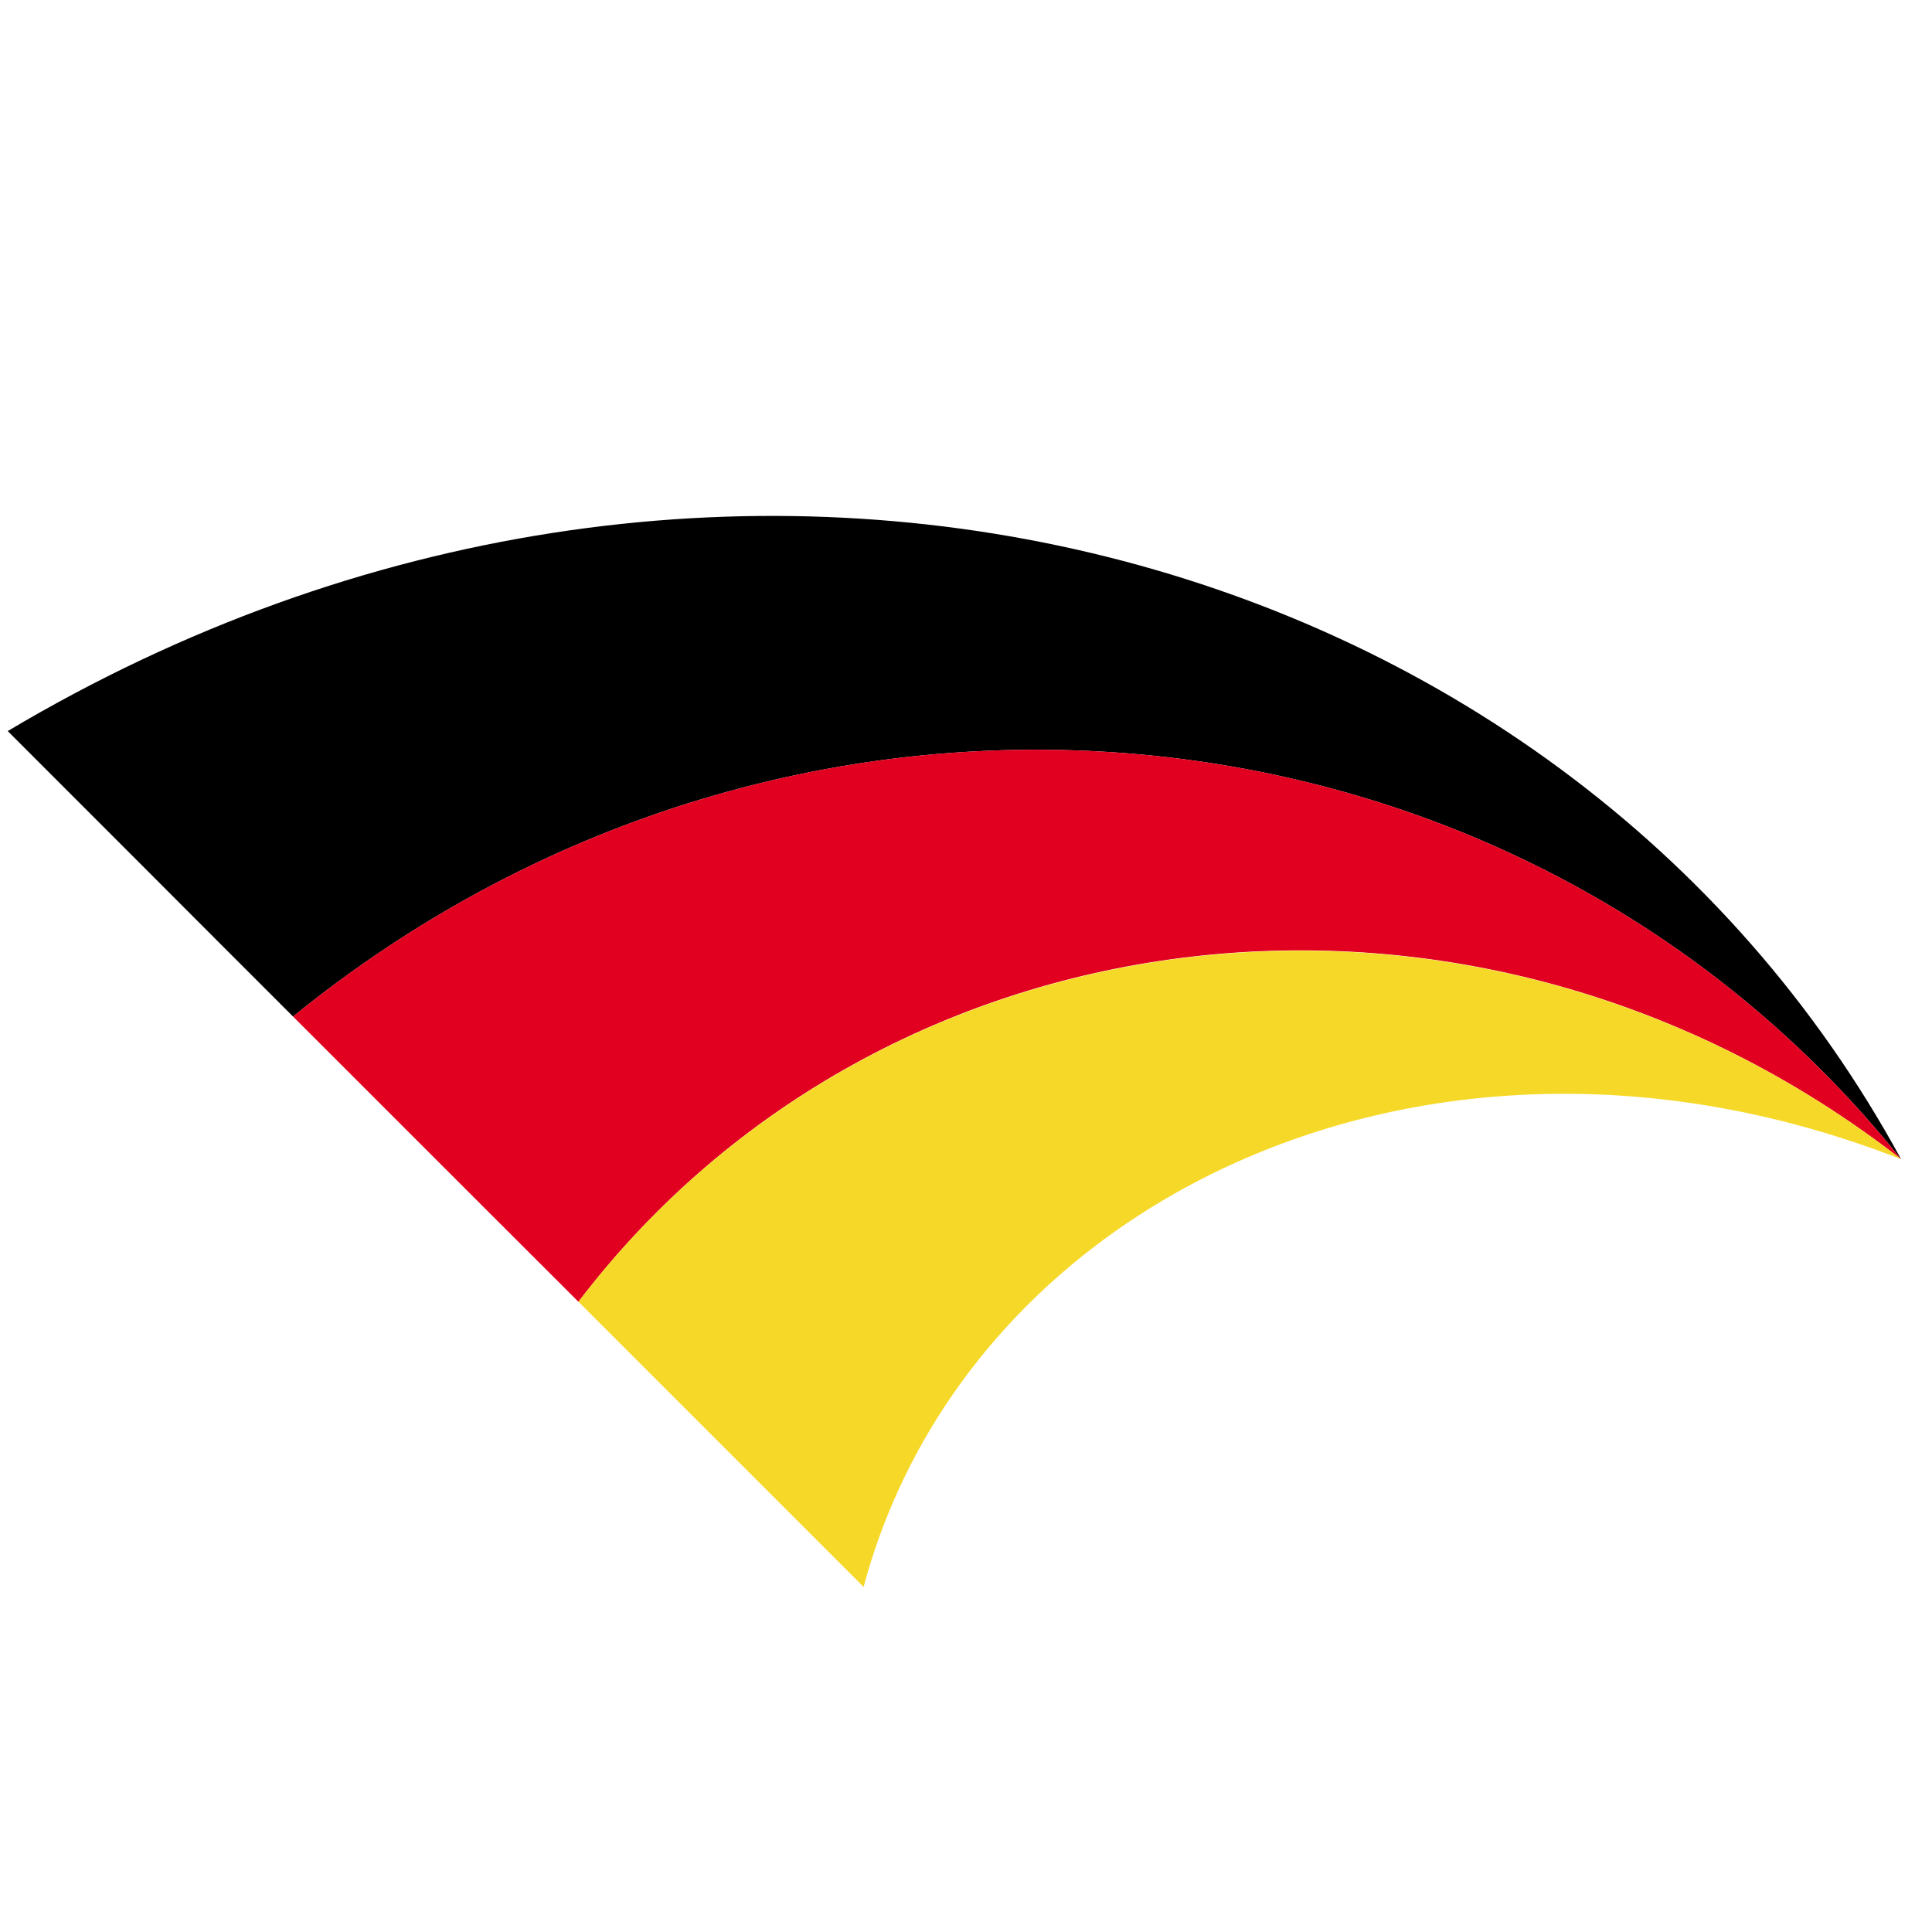
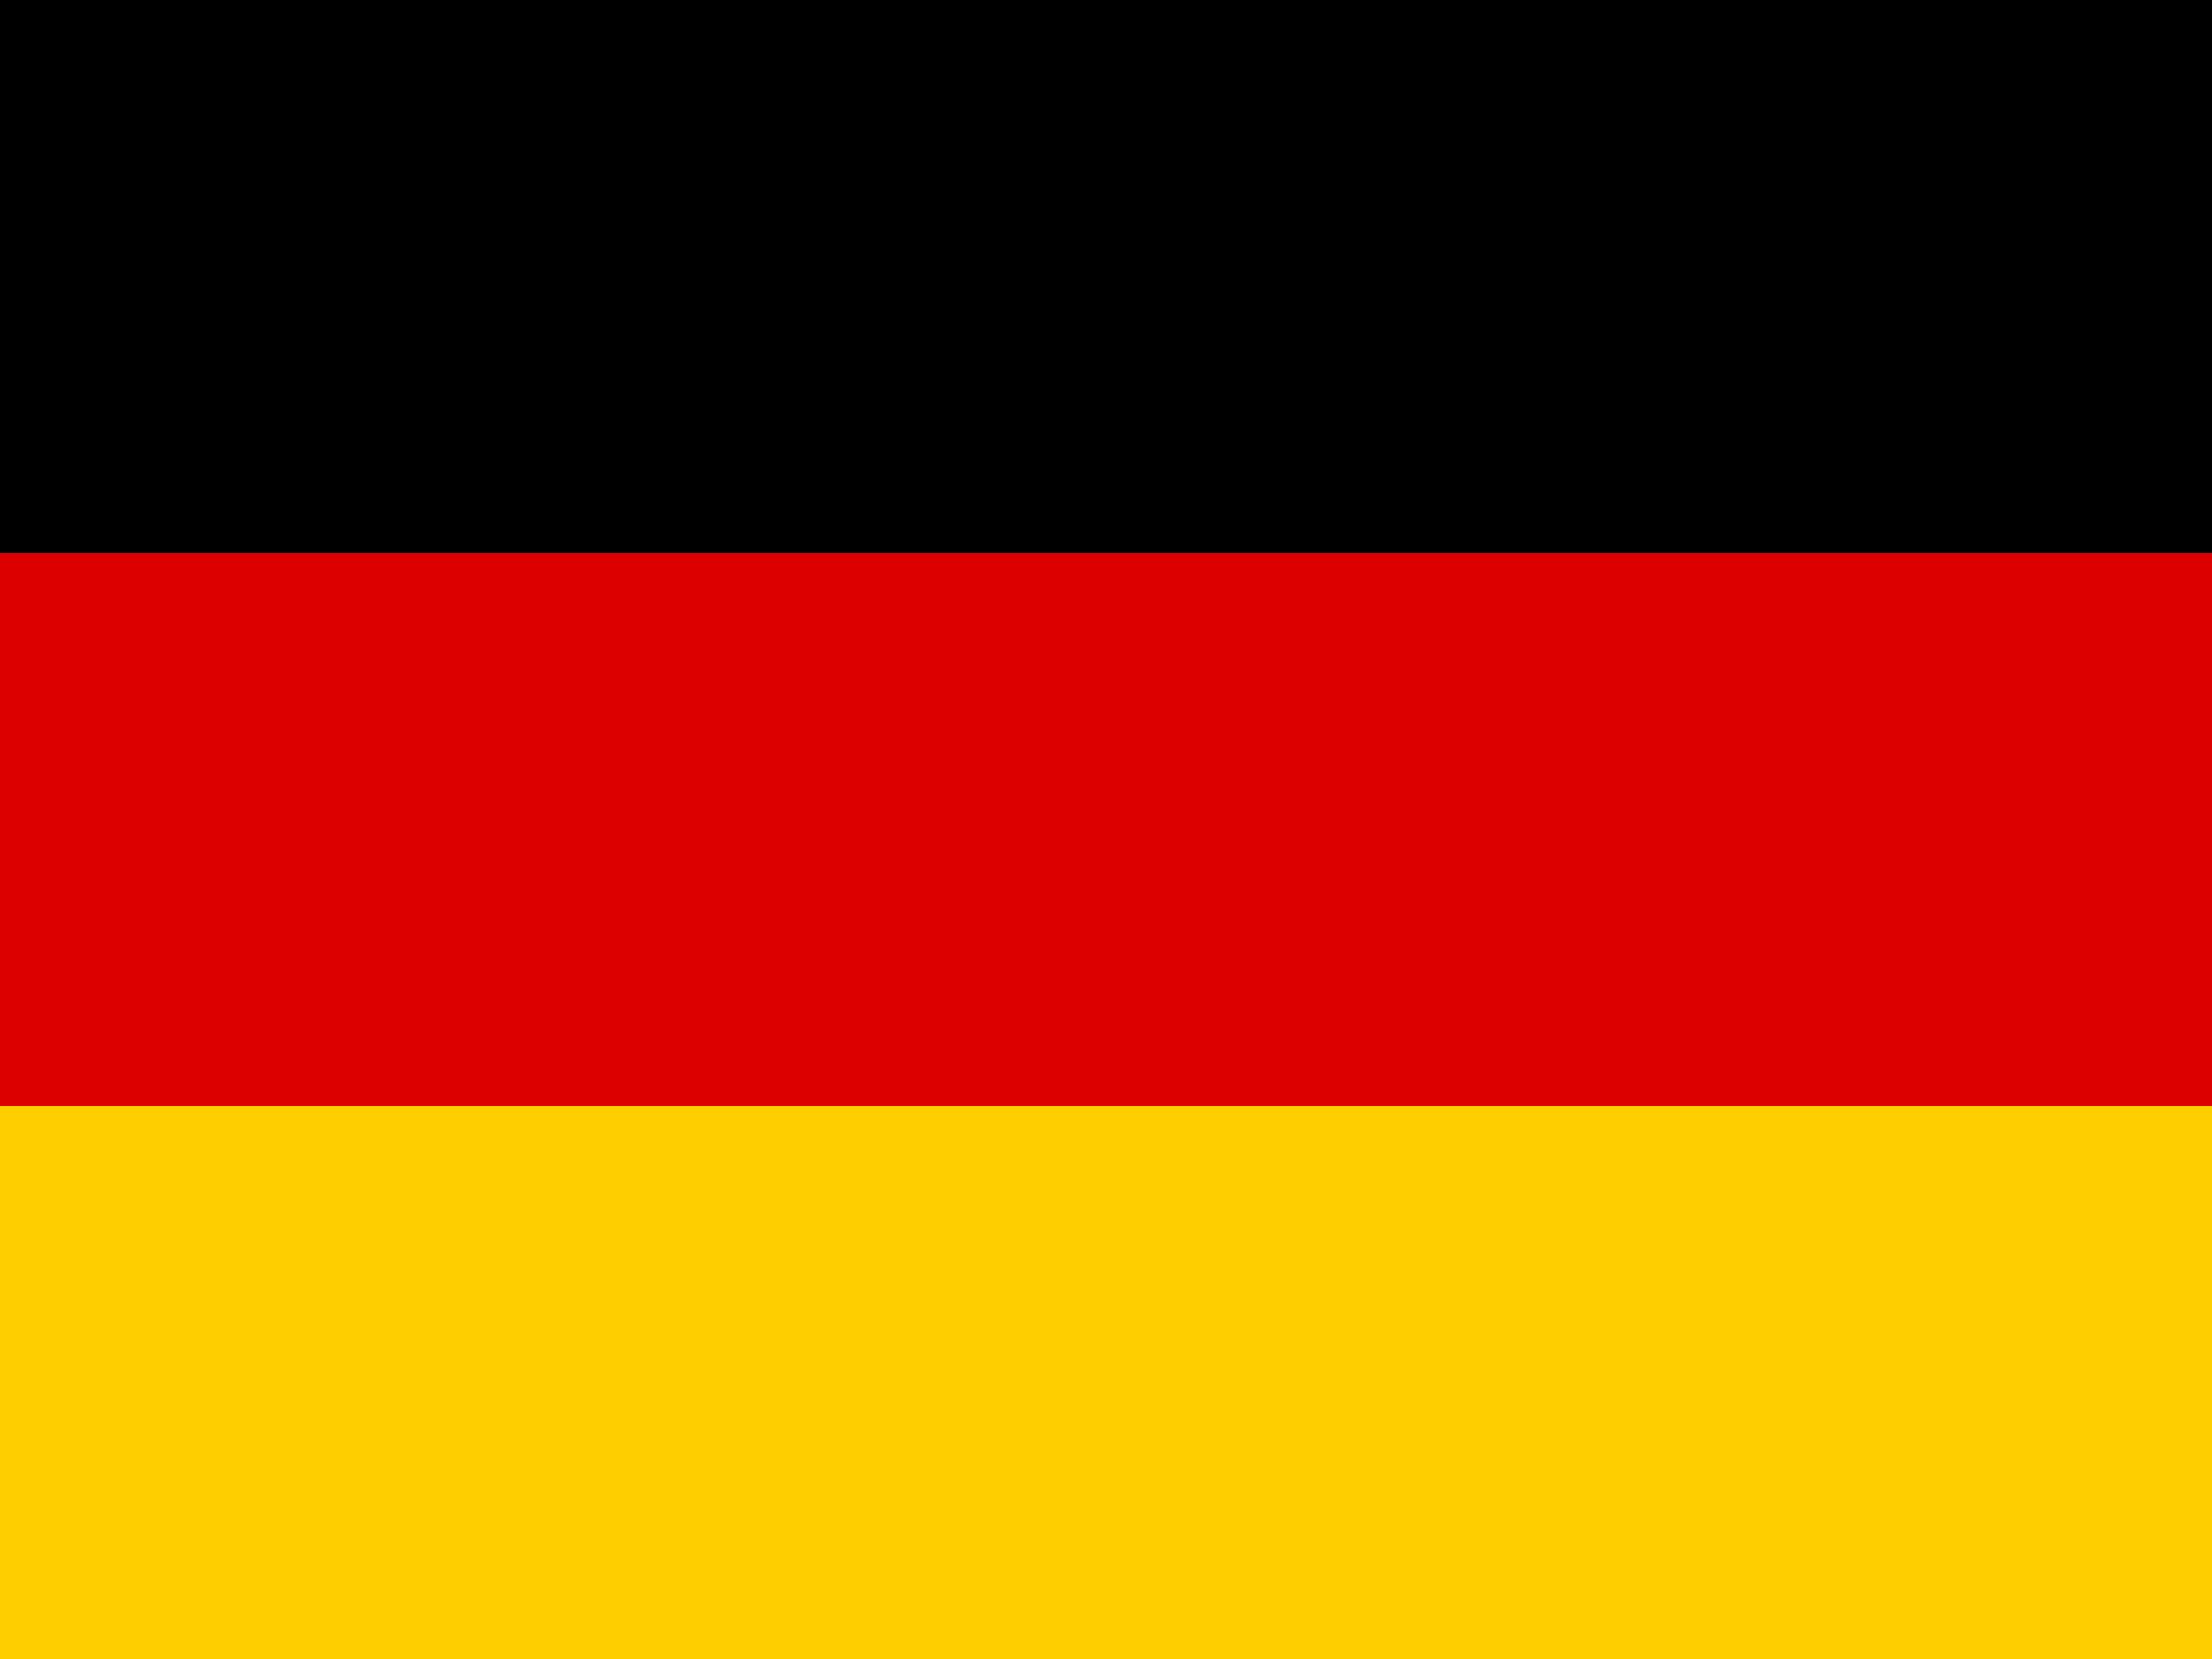
- <svg xmlns="http://www.w3.org/2000/svg" width="100%" height="100%" viewBox="0 0 500 500" version="1.1" xml:space="preserve" style="fill-rule:evenodd;clip-rule:evenodd;stroke-linejoin:round;stroke-miterlimit:2;">
-   <g>
-     <g>
-       <clipPath id="_clip1">
-         <path d="M2,189.2C184.4,80.6 403.8,137.9 492,300C370.7,252.6 250.5,309.9 223.5,410.7C149.7,336.9 75.8,263.1 2,189.2Z" />
-       </clipPath>
-       <g clip-path="url(#_clip1)">
-         <path d="M75.8,263.1C206.5,157 392.8,176.1 492,300C403.8,137.9 184.4,80.6 2,189.2C26.6,213.8 51.2,238.4 75.8,263.1Z" style="fill-rule:nonzero;" />
-       </g>
-       <clipPath id="_clip2">
-         <path d="M2,189.2C184.4,80.6 403.8,137.9 492,300C370.7,252.6 250.5,309.9 223.5,410.7C149.7,336.9 75.8,263.1 2,189.2Z" />
-       </clipPath>
-       <g clip-path="url(#_clip2)">
-         <path d="M149.7,336.9C228.5,233.4 381.8,214.3 492,300C392.8,176.1 206.5,157 75.8,263.1C100.4,287.7 125.1,312.3 149.7,336.9Z" style="fill:rgb(225,0,31);fill-rule:nonzero;" />
-       </g>
-       <clipPath id="_clip3">
-         <path d="M2,189.2C184.4,80.6 403.8,137.9 492,300C370.7,252.6 250.5,309.9 223.5,410.7C149.7,336.9 75.8,263.1 2,189.2Z" />
-       </clipPath>
-       <g clip-path="url(#_clip3)">
-         <path d="M223.5,410.7C250.5,309.9 370.7,252.5 492,300C381.8,214.4 228.5,233.5 149.7,336.9C174.3,361.5 198.9,386.1 223.5,410.7Z" style="fill:rgb(246,217,40);fill-rule:nonzero;" />
-       </g>
-     </g>
-   </g>
+ <svg xmlns="http://www.w3.org/2000/svg" id="flag-icons-de" viewBox="0 0 640 480">
+   <path fill="#ffce00" d="M0 320h640v160H0z" />
+   <path d="M0 0h640v160H0z" />
+   <path fill="#d00" d="M0 160h640v160H0z" />
</svg>
